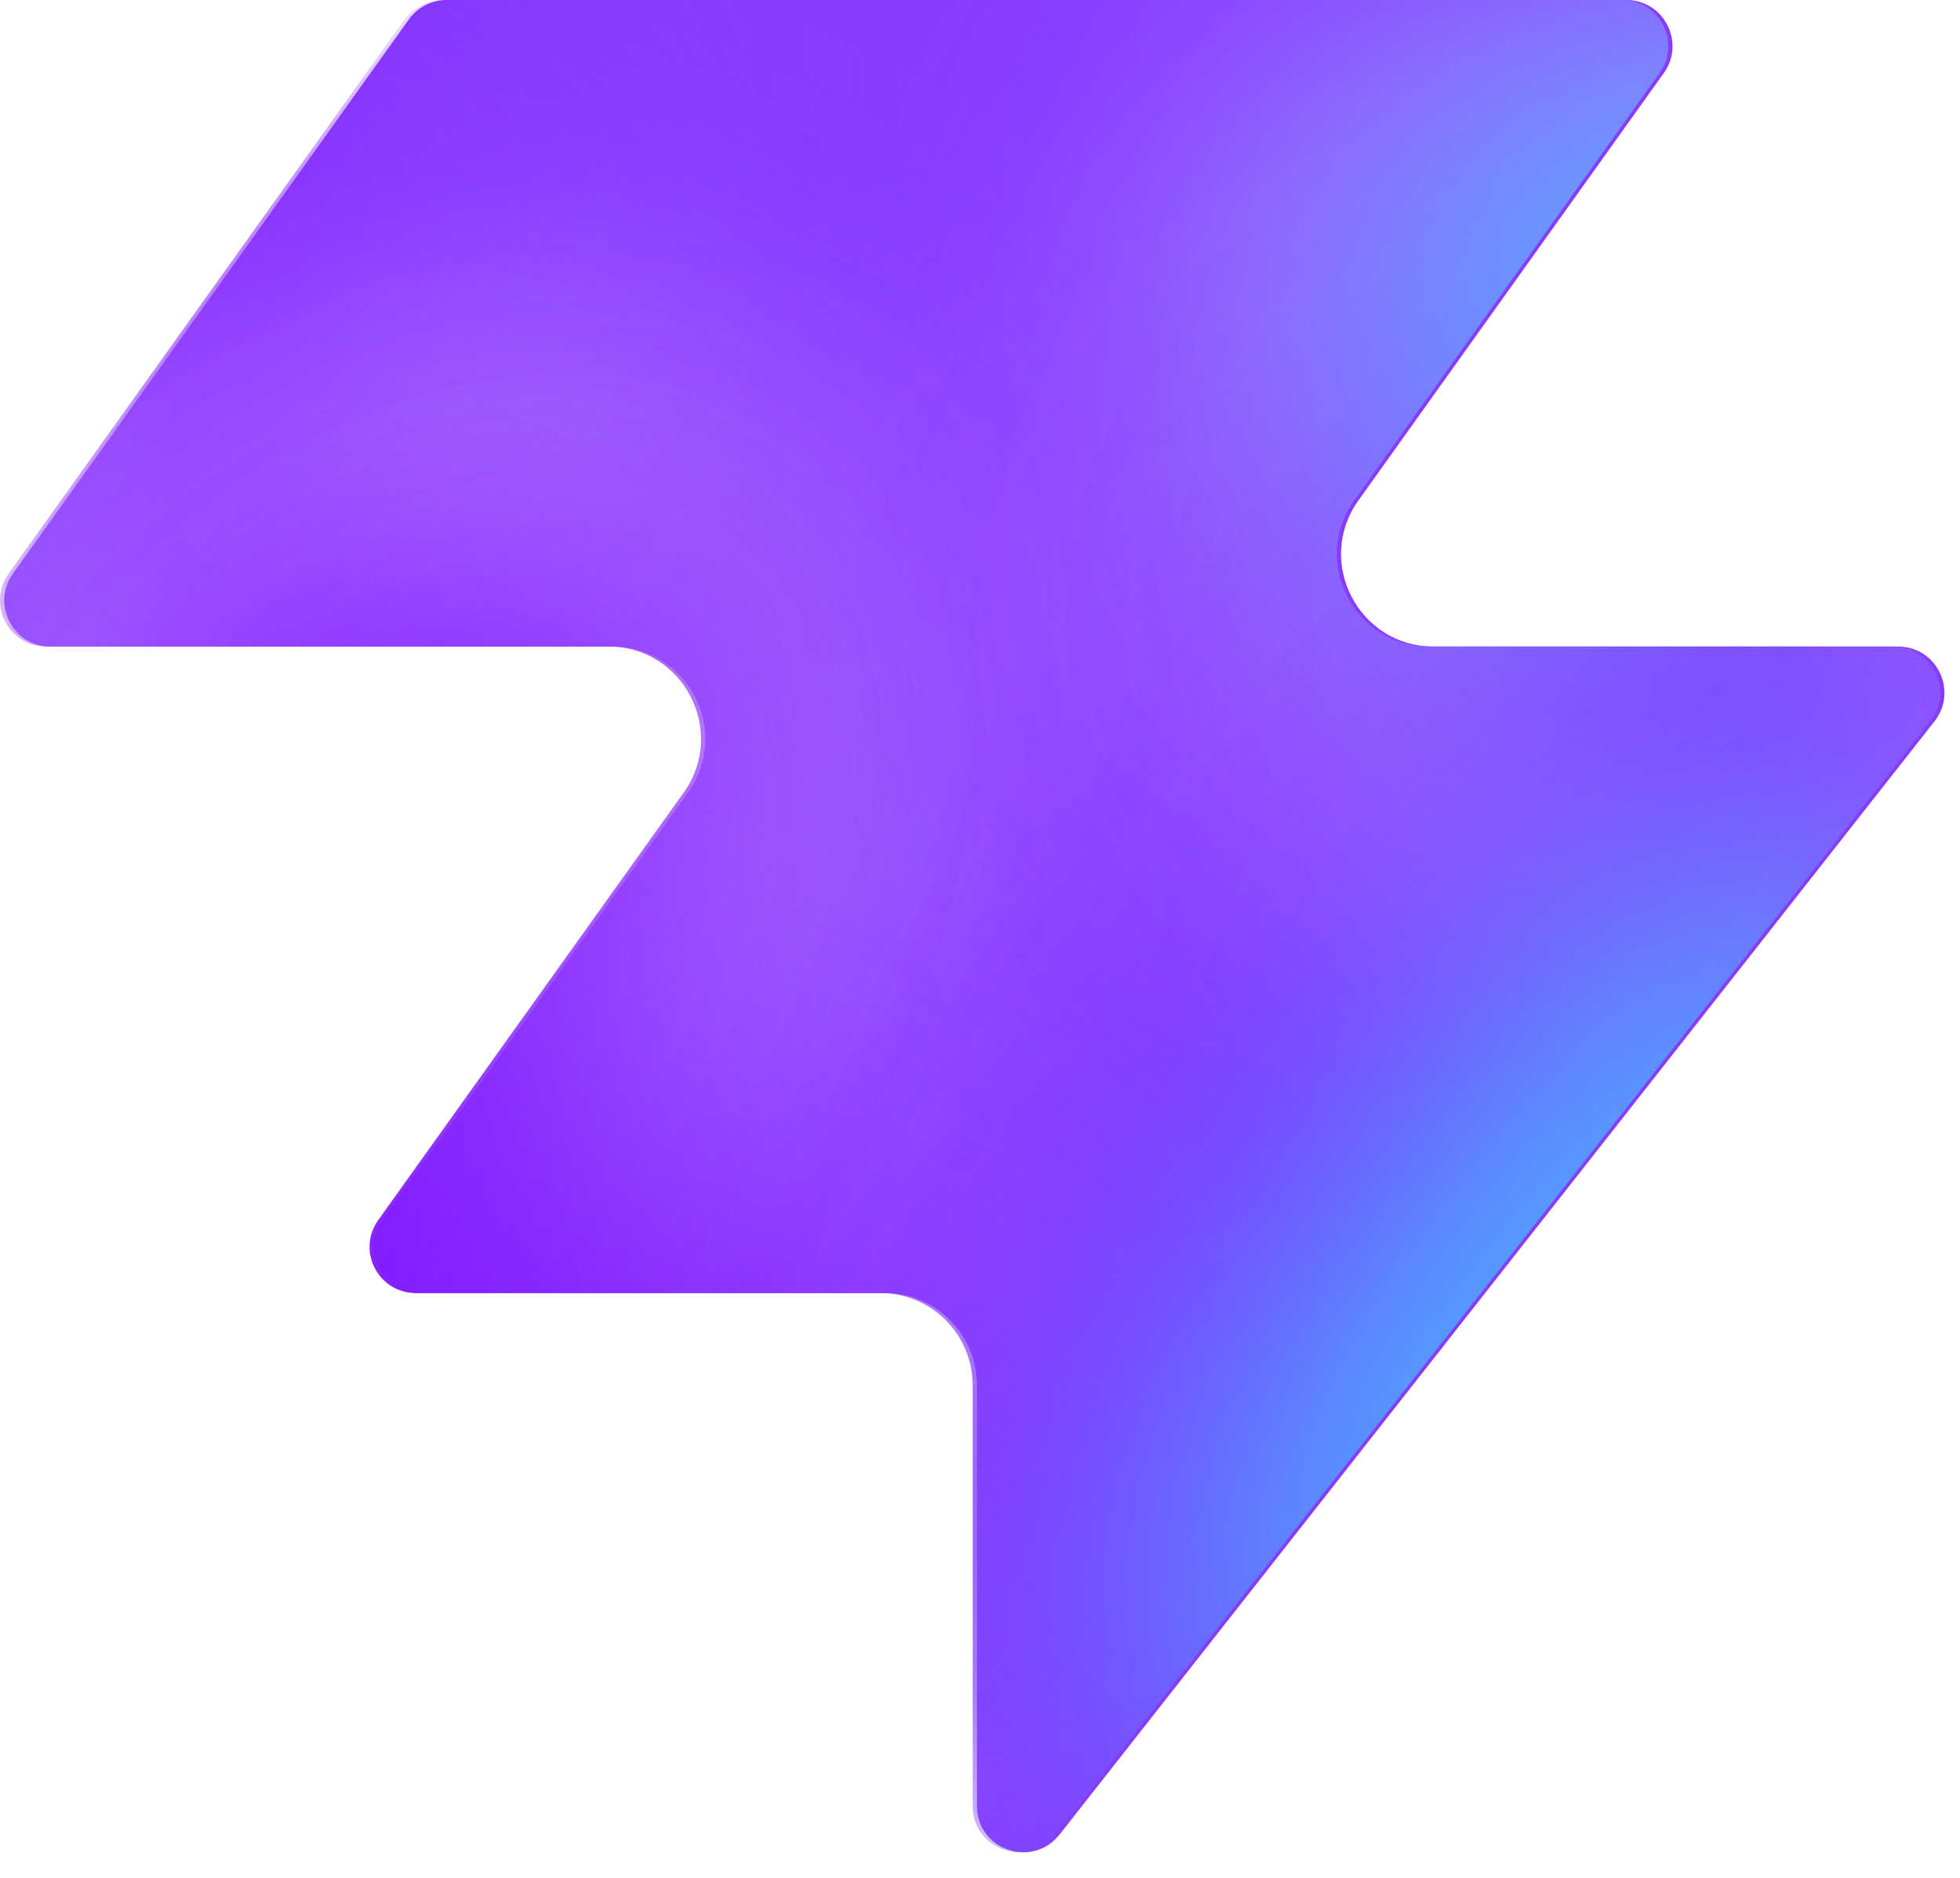
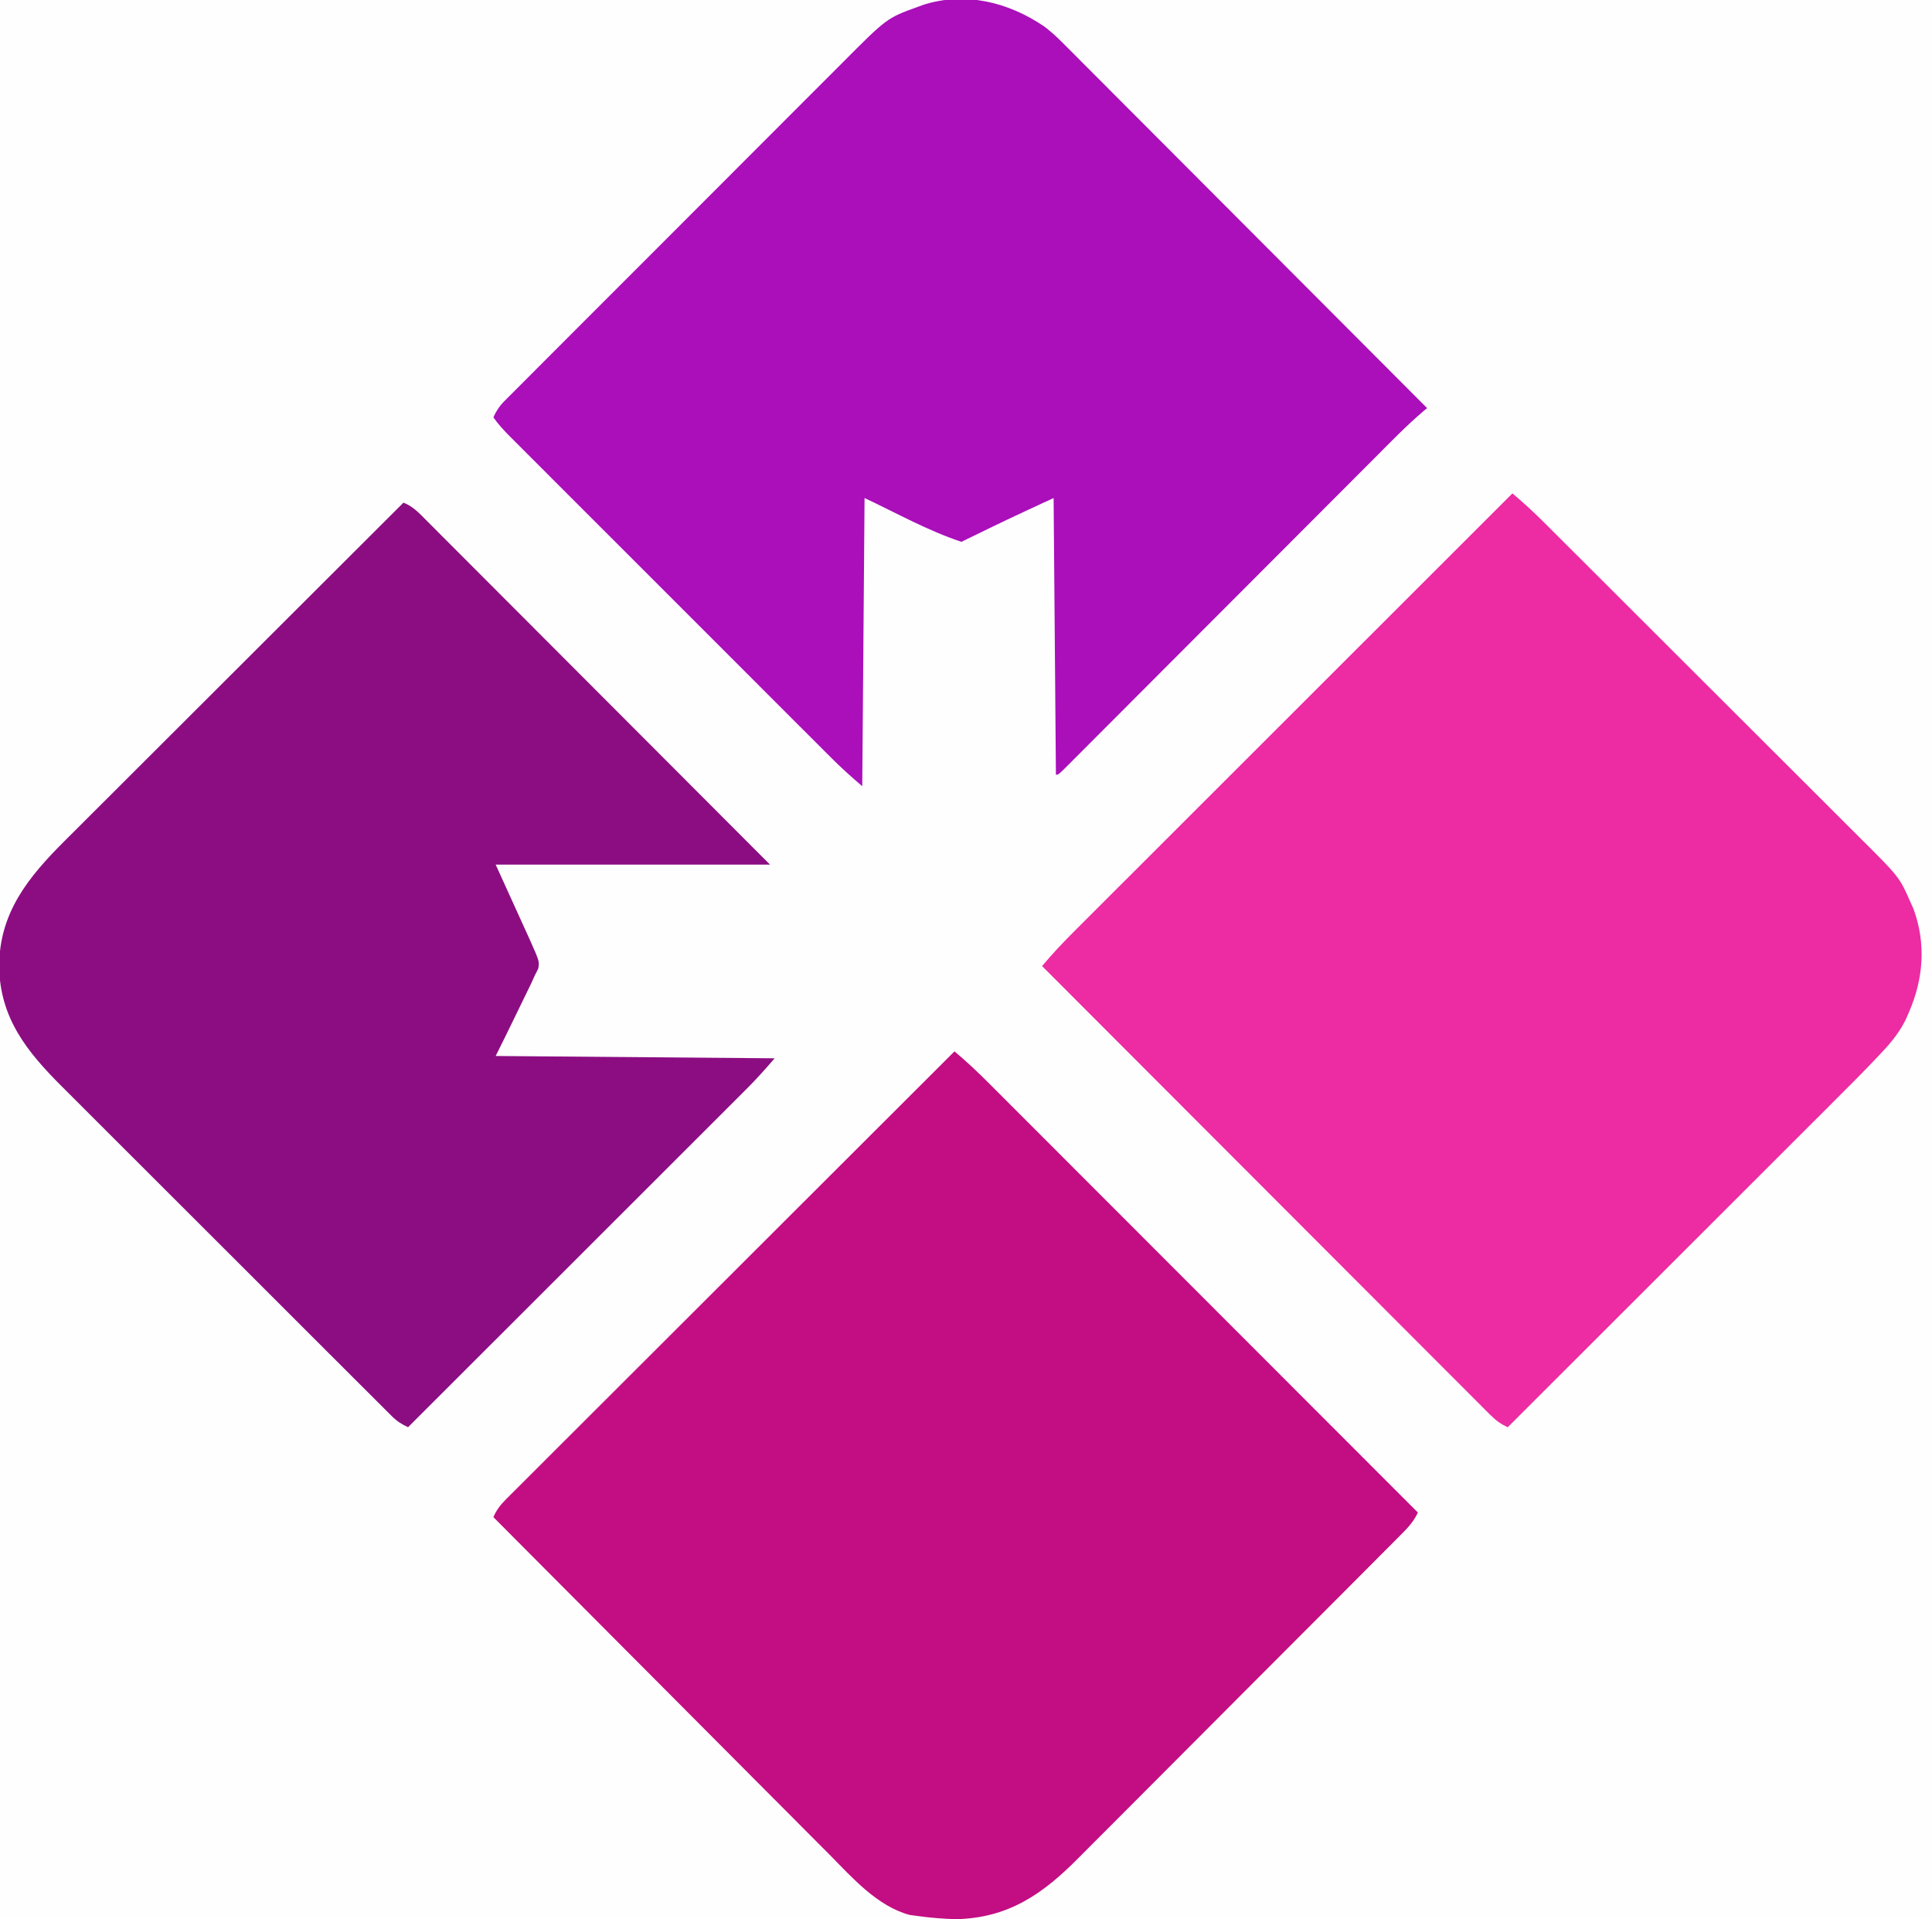
- <svg xmlns="http://www.w3.org/2000/svg" width="48" height="46" fill="none" viewBox="0 0 48 46">
-   <path fill="#863bff" d="M25.946 44.938c-.664.845-2.021.375-2.021-.698V33.937a2.26 2.26 0 0 0-2.262-2.262H10.287c-.92 0-1.456-1.04-.92-1.788l7.48-10.471c1.07-1.497 0-3.578-1.842-3.578H1.237c-.92 0-1.456-1.04-.92-1.788L10.013.474c.214-.297.556-.474.92-.474h28.894c.92 0 1.456 1.04.92 1.788l-7.48 10.471c-1.07 1.498 0 3.579 1.842 3.579h11.377c.943 0 1.473 1.088.89 1.83L25.947 44.94z" style="fill:#863bff;fill:color(display-p3 .525 .23 1);fill-opacity:1" />
-   <mask id="a" width="48" height="46" x="0" y="0" maskUnits="userSpaceOnUse" style="mask-type:alpha">
-     <path fill="#000" d="M25.842 44.938c-.664.844-2.021.375-2.021-.698V33.937a2.26 2.26 0 0 0-2.262-2.262H10.183c-.92 0-1.456-1.04-.92-1.788l7.48-10.471c1.07-1.498 0-3.579-1.842-3.579H1.133c-.92 0-1.456-1.04-.92-1.787L9.91.473c.214-.297.556-.474.92-.474h28.894c.92 0 1.456 1.04.92 1.788l-7.48 10.471c-1.07 1.498 0 3.578 1.842 3.578h11.377c.943 0 1.473 1.088.89 1.832L25.843 44.94z" style="fill:#000;fill-opacity:1" />
-   </mask>
-   <g mask="url(#a)">
-     <g filter="url(#b)">
-       <ellipse cx="5.508" cy="14.704" fill="#ede6ff" rx="5.508" ry="14.704" style="fill:#ede6ff;fill:color(display-p3 .927 .903 1);fill-opacity:1" transform="matrix(.00324 1 1 -.00324 -4.47 31.516)" />
-     </g>
-     <g filter="url(#c)">
-       <ellipse cx="10.399" cy="29.851" fill="#ede6ff" rx="10.399" ry="29.851" style="fill:#ede6ff;fill:color(display-p3 .927 .903 1);fill-opacity:1" transform="matrix(.00324 1 1 -.00324 -39.328 7.883)" />
-     </g>
-     <g filter="url(#d)">
-       <ellipse cx="5.508" cy="30.487" fill="#7e14ff" rx="5.508" ry="30.487" style="fill:#7e14ff;fill:color(display-p3 .492 .077 1);fill-opacity:1" transform="rotate(89.814 -25.913 -14.639)scale(1 -1)" />
-     </g>
-     <g filter="url(#e)">
-       <ellipse cx="5.508" cy="30.599" fill="#7e14ff" rx="5.508" ry="30.599" style="fill:#7e14ff;fill:color(display-p3 .492 .077 1);fill-opacity:1" transform="rotate(89.814 -32.644 -3.334)scale(1 -1)" />
-     </g>
-     <g filter="url(#f)">
-       <ellipse cx="5.508" cy="30.599" fill="#7e14ff" rx="5.508" ry="30.599" style="fill:#7e14ff;fill:color(display-p3 .492 .077 1);fill-opacity:1" transform="matrix(.00324 1 1 -.00324 -34.34 30.47)" />
-     </g>
-     <g filter="url(#g)">
-       <ellipse cx="14.072" cy="22.078" fill="#ede6ff" rx="14.072" ry="22.078" style="fill:#ede6ff;fill:color(display-p3 .927 .903 1);fill-opacity:1" transform="rotate(93.35 24.506 48.493)scale(-1 1)" />
-     </g>
-     <g filter="url(#h)">
-       <ellipse cx="3.47" cy="21.501" fill="#7e14ff" rx="3.47" ry="21.501" style="fill:#7e14ff;fill:color(display-p3 .492 .077 1);fill-opacity:1" transform="rotate(89.009 28.708 47.59)scale(-1 1)" />
-     </g>
-     <g filter="url(#i)">
-       <ellipse cx="3.47" cy="21.501" fill="#7e14ff" rx="3.47" ry="21.501" style="fill:#7e14ff;fill:color(display-p3 .492 .077 1);fill-opacity:1" transform="rotate(89.009 28.708 47.59)scale(-1 1)" />
-     </g>
-     <g filter="url(#j)">
-       <ellipse cx=".387" cy="8.972" fill="#7e14ff" rx="4.407" ry="29.108" style="fill:#7e14ff;fill:color(display-p3 .492 .077 1);fill-opacity:1" transform="rotate(39.51 .387 8.972)" />
-     </g>
-     <g filter="url(#k)">
-       <ellipse cx="47.523" cy="-6.092" fill="#7e14ff" rx="4.407" ry="29.108" style="fill:#7e14ff;fill:color(display-p3 .492 .077 1);fill-opacity:1" transform="rotate(37.892 47.523 -6.092)" />
-     </g>
-     <g filter="url(#l)">
-       <ellipse cx="41.412" cy="6.333" fill="#47bfff" rx="5.971" ry="9.665" style="fill:#47bfff;fill:color(display-p3 .28 .748 1);fill-opacity:1" transform="rotate(37.892 41.412 6.333)" />
-     </g>
-     <g filter="url(#m)">
-       <ellipse cx="-1.879" cy="38.332" fill="#7e14ff" rx="4.407" ry="29.108" style="fill:#7e14ff;fill:color(display-p3 .492 .077 1);fill-opacity:1" transform="rotate(37.892 -1.88 38.332)" />
-     </g>
-     <g filter="url(#n)">
-       <ellipse cx="-1.879" cy="38.332" fill="#7e14ff" rx="4.407" ry="29.108" style="fill:#7e14ff;fill:color(display-p3 .492 .077 1);fill-opacity:1" transform="rotate(37.892 -1.88 38.332)" />
-     </g>
-     <g filter="url(#o)">
-       <ellipse cx="35.651" cy="29.907" fill="#7e14ff" rx="4.407" ry="29.108" style="fill:#7e14ff;fill:color(display-p3 .492 .077 1);fill-opacity:1" transform="rotate(37.892 35.651 29.907)" />
-     </g>
-     <g filter="url(#p)">
-       <ellipse cx="38.418" cy="32.4" fill="#47bfff" rx="5.971" ry="15.297" style="fill:#47bfff;fill:color(display-p3 .28 .748 1);fill-opacity:1" transform="rotate(37.892 38.418 32.4)" />
-     </g>
-   </g>
-   <defs>
-     <filter id="b" width="60.045" height="41.654" x="-19.77" y="16.149" color-interpolation-filters="sRGB" filterUnits="userSpaceOnUse">
-       <feFlood flood-opacity="0" result="BackgroundImageFix" />
-       <feBlend in="SourceGraphic" in2="BackgroundImageFix" result="shape" />
-       <feGaussianBlur result="effect1_foregroundBlur_2002_17158" stdDeviation="7.659" />
-     </filter>
-     <filter id="c" width="90.34" height="51.437" x="-54.613" y="-7.533" color-interpolation-filters="sRGB" filterUnits="userSpaceOnUse">
-       <feFlood flood-opacity="0" result="BackgroundImageFix" />
-       <feBlend in="SourceGraphic" in2="BackgroundImageFix" result="shape" />
-       <feGaussianBlur result="effect1_foregroundBlur_2002_17158" stdDeviation="7.659" />
-     </filter>
-     <filter id="d" width="79.355" height="29.4" x="-49.64" y="2.03" color-interpolation-filters="sRGB" filterUnits="userSpaceOnUse">
-       <feFlood flood-opacity="0" result="BackgroundImageFix" />
-       <feBlend in="SourceGraphic" in2="BackgroundImageFix" result="shape" />
-       <feGaussianBlur result="effect1_foregroundBlur_2002_17158" stdDeviation="4.596" />
-     </filter>
-     <filter id="e" width="79.579" height="29.4" x="-45.045" y="20.029" color-interpolation-filters="sRGB" filterUnits="userSpaceOnUse">
-       <feFlood flood-opacity="0" result="BackgroundImageFix" />
-       <feBlend in="SourceGraphic" in2="BackgroundImageFix" result="shape" />
-       <feGaussianBlur result="effect1_foregroundBlur_2002_17158" stdDeviation="4.596" />
-     </filter>
-     <filter id="f" width="79.579" height="29.4" x="-43.513" y="21.178" color-interpolation-filters="sRGB" filterUnits="userSpaceOnUse">
-       <feFlood flood-opacity="0" result="BackgroundImageFix" />
-       <feBlend in="SourceGraphic" in2="BackgroundImageFix" result="shape" />
-       <feGaussianBlur result="effect1_foregroundBlur_2002_17158" stdDeviation="4.596" />
-     </filter>
-     <filter id="g" width="74.749" height="58.852" x="15.756" y="-17.901" color-interpolation-filters="sRGB" filterUnits="userSpaceOnUse">
-       <feFlood flood-opacity="0" result="BackgroundImageFix" />
-       <feBlend in="SourceGraphic" in2="BackgroundImageFix" result="shape" />
-       <feGaussianBlur result="effect1_foregroundBlur_2002_17158" stdDeviation="7.659" />
-     </filter>
-     <filter id="h" width="61.377" height="25.362" x="23.548" y="2.284" color-interpolation-filters="sRGB" filterUnits="userSpaceOnUse">
-       <feFlood flood-opacity="0" result="BackgroundImageFix" />
-       <feBlend in="SourceGraphic" in2="BackgroundImageFix" result="shape" />
-       <feGaussianBlur result="effect1_foregroundBlur_2002_17158" stdDeviation="4.596" />
-     </filter>
-     <filter id="i" width="61.377" height="25.362" x="23.548" y="2.284" color-interpolation-filters="sRGB" filterUnits="userSpaceOnUse">
-       <feFlood flood-opacity="0" result="BackgroundImageFix" />
-       <feBlend in="SourceGraphic" in2="BackgroundImageFix" result="shape" />
-       <feGaussianBlur result="effect1_foregroundBlur_2002_17158" stdDeviation="4.596" />
-     </filter>
-     <filter id="j" width="56.045" height="63.649" x="-27.636" y="-22.853" color-interpolation-filters="sRGB" filterUnits="userSpaceOnUse">
-       <feFlood flood-opacity="0" result="BackgroundImageFix" />
-       <feBlend in="SourceGraphic" in2="BackgroundImageFix" result="shape" />
-       <feGaussianBlur result="effect1_foregroundBlur_2002_17158" stdDeviation="4.596" />
-     </filter>
-     <filter id="k" width="54.814" height="64.646" x="20.116" y="-38.415" color-interpolation-filters="sRGB" filterUnits="userSpaceOnUse">
-       <feFlood flood-opacity="0" result="BackgroundImageFix" />
-       <feBlend in="SourceGraphic" in2="BackgroundImageFix" result="shape" />
-       <feGaussianBlur result="effect1_foregroundBlur_2002_17158" stdDeviation="4.596" />
-     </filter>
-     <filter id="l" width="33.541" height="35.313" x="24.641" y="-11.323" color-interpolation-filters="sRGB" filterUnits="userSpaceOnUse">
-       <feFlood flood-opacity="0" result="BackgroundImageFix" />
-       <feBlend in="SourceGraphic" in2="BackgroundImageFix" result="shape" />
-       <feGaussianBlur result="effect1_foregroundBlur_2002_17158" stdDeviation="4.596" />
-     </filter>
-     <filter id="m" width="54.814" height="64.646" x="-29.286" y="6.009" color-interpolation-filters="sRGB" filterUnits="userSpaceOnUse">
-       <feFlood flood-opacity="0" result="BackgroundImageFix" />
-       <feBlend in="SourceGraphic" in2="BackgroundImageFix" result="shape" />
-       <feGaussianBlur result="effect1_foregroundBlur_2002_17158" stdDeviation="4.596" />
-     </filter>
-     <filter id="n" width="54.814" height="64.646" x="-29.286" y="6.009" color-interpolation-filters="sRGB" filterUnits="userSpaceOnUse">
-       <feFlood flood-opacity="0" result="BackgroundImageFix" />
-       <feBlend in="SourceGraphic" in2="BackgroundImageFix" result="shape" />
-       <feGaussianBlur result="effect1_foregroundBlur_2002_17158" stdDeviation="4.596" />
-     </filter>
-     <filter id="o" width="54.814" height="64.646" x="8.244" y="-2.416" color-interpolation-filters="sRGB" filterUnits="userSpaceOnUse">
-       <feFlood flood-opacity="0" result="BackgroundImageFix" />
-       <feBlend in="SourceGraphic" in2="BackgroundImageFix" result="shape" />
-       <feGaussianBlur result="effect1_foregroundBlur_2002_17158" stdDeviation="4.596" />
-     </filter>
-     <filter id="p" width="39.409" height="43.623" x="18.713" y="10.588" color-interpolation-filters="sRGB" filterUnits="userSpaceOnUse">
-       <feFlood flood-opacity="0" result="BackgroundImageFix" />
-       <feBlend in="SourceGraphic" in2="BackgroundImageFix" result="shape" />
-       <feGaussianBlur result="effect1_foregroundBlur_2002_17158" stdDeviation="4.596" />
-     </filter>
-   </defs>
+ <svg xmlns="http://www.w3.org/2000/svg" version="1.1" width="838" height="832">
+   <path d="M0 0 C276.54 0 553.08 0 838 0 C838 274.56 838 549.12 838 832 C561.46 832 284.92 832 0 832 C0 557.44 0 282.88 0 0 Z " fill="#FEFEFE" transform="translate(0,0)" />
+   <path d="M0 0 C4.786 3.996 9.312 8.165 13.717 12.577 C14.355 13.212 14.993 13.847 15.651 14.501 C17.771 16.613 19.887 18.728 22.004 20.843 C23.53 22.365 25.057 23.886 26.584 25.408 C30.718 29.529 34.85 33.654 38.98 37.78 C41.564 40.361 44.148 42.94 46.732 45.52 C54.826 53.601 62.918 61.683 71.007 69.768 C80.33 79.086 89.658 88.397 98.993 97.703 C106.219 104.908 113.44 112.119 120.657 119.334 C124.962 123.638 129.27 127.94 133.583 132.236 C137.641 136.277 141.692 140.326 145.738 144.38 C147.219 145.862 148.703 147.341 150.189 148.818 C167.905 166.423 167.905 166.423 172.812 177.625 C173.19 178.463 173.568 179.301 173.957 180.164 C179.471 195.156 178.33 210.517 172 225 C171.589 225.962 171.178 226.923 170.754 227.914 C168.167 233.242 164.803 237.552 160.765 241.849 C160.243 242.409 159.721 242.968 159.184 243.545 C152.388 250.785 145.347 257.785 138.317 264.796 C136.778 266.335 135.24 267.874 133.701 269.413 C129.564 273.55 125.423 277.685 121.282 281.819 C116.94 286.155 112.601 290.493 108.262 294.831 C100.062 303.028 91.859 311.223 83.656 319.416 C74.309 328.751 64.966 338.09 55.622 347.428 C36.418 366.622 17.21 385.812 -2 405 C-5.089 403.624 -7.2 402.049 -9.584 399.662 C-10.282 398.968 -10.98 398.274 -11.699 397.56 C-12.457 396.795 -13.216 396.03 -13.998 395.243 C-14.81 394.432 -15.622 393.622 -16.458 392.787 C-18.71 390.538 -20.958 388.284 -23.204 386.028 C-25.627 383.597 -28.056 381.171 -30.484 378.744 C-34.69 374.539 -38.892 370.331 -43.092 366.12 C-49.164 360.031 -55.242 353.948 -61.321 347.867 C-71.183 338 -81.041 328.129 -90.896 318.254 C-100.47 308.662 -110.046 299.072 -119.625 289.485 C-120.215 288.894 -120.806 288.303 -121.414 287.694 C-124.376 284.73 -127.338 281.766 -130.299 278.801 C-154.873 254.207 -179.439 229.606 -204 205 C-199.499 199.607 -194.737 194.597 -189.762 189.641 C-188.541 188.42 -188.541 188.42 -187.296 187.173 C-184.581 184.456 -181.862 181.743 -179.143 179.03 C-177.191 177.078 -175.24 175.126 -173.288 173.174 C-169.093 168.978 -164.895 164.784 -160.697 160.591 C-154.626 154.529 -148.559 148.464 -142.492 142.398 C-132.647 132.556 -122.801 122.716 -112.953 112.877 C-103.389 103.323 -93.826 93.767 -84.265 84.21 C-83.675 83.621 -83.085 83.031 -82.478 82.424 C-79.518 79.466 -76.559 76.508 -73.6 73.55 C-49.07 49.03 -24.536 24.514 0 0 Z " fill="#ED2BA2" transform="translate(656,214)" />
+   <path d="M0 0 C5.336 4.457 10.302 9.162 15.207 14.087 C16.005 14.884 16.803 15.681 17.626 16.503 C20.287 19.163 22.945 21.826 25.603 24.49 C27.515 26.402 29.428 28.314 31.34 30.226 C35.451 34.337 39.56 38.449 43.668 42.562 C49.607 48.51 55.549 54.454 61.492 60.398 C71.134 70.043 80.775 79.69 90.414 89.338 C99.774 98.708 109.136 108.077 118.499 117.444 C119.076 118.022 119.654 118.6 120.249 119.195 C123.147 122.094 126.045 124.994 128.943 127.893 C152.965 151.925 176.984 175.962 201 200 C199.047 204.264 196.098 207.189 192.811 210.463 C192.169 211.11 191.527 211.758 190.866 212.424 C188.71 214.595 186.547 216.759 184.384 218.923 C182.837 220.477 181.292 222.031 179.746 223.585 C175.542 227.811 171.331 232.031 167.119 236.249 C164.485 238.887 161.852 241.526 159.22 244.165 C150.503 252.904 141.783 261.639 133.057 270.368 C132.586 270.839 132.116 271.31 131.631 271.794 C130.925 272.501 130.925 272.501 130.204 273.222 C122.589 280.841 114.986 288.471 107.388 296.106 C99.574 303.958 91.751 311.801 83.918 319.634 C79.526 324.027 75.138 328.423 70.76 332.83 C66.635 336.981 62.498 341.12 58.352 345.25 C56.839 346.762 55.33 348.277 53.825 349.797 C38.432 365.345 23.51 375.888 0.688 376.375 C-4.768 376.222 -10.159 375.813 -15.562 375.062 C-17.483 374.801 -17.483 374.801 -19.441 374.535 C-33.641 370.701 -44.52 358.173 -54.46 348.107 C-56.057 346.509 -57.656 344.911 -59.255 343.315 C-63.558 339.013 -67.847 334.695 -72.132 330.375 C-76.626 325.85 -81.134 321.339 -85.641 316.826 C-93.192 309.261 -100.734 301.688 -108.27 294.107 C-116.026 286.305 -123.787 278.509 -131.555 270.719 C-132.035 270.238 -132.516 269.756 -133.01 269.26 C-135.42 266.844 -137.83 264.428 -140.239 262.012 C-160.176 242.024 -180.094 222.018 -200 202 C-198.624 198.911 -197.049 196.8 -194.662 194.416 C-193.968 193.718 -193.274 193.02 -192.56 192.301 C-191.795 191.543 -191.03 190.784 -190.243 190.002 C-189.432 189.19 -188.622 188.378 -187.787 187.542 C-185.538 185.29 -183.284 183.042 -181.028 180.796 C-178.597 178.373 -176.171 175.944 -173.744 173.516 C-169.539 169.31 -165.331 165.108 -161.12 160.908 C-155.031 154.836 -148.948 148.758 -142.867 142.679 C-133 132.817 -123.129 122.959 -113.254 113.104 C-103.662 103.53 -94.072 93.954 -84.485 84.375 C-83.894 83.785 -83.303 83.194 -82.694 82.586 C-79.73 79.624 -76.766 76.662 -73.801 73.701 C-49.207 49.127 -24.606 24.561 0 0 Z " fill="#C30D82" transform="translate(414,456)" />
+   <path d="M0 0 C3.51 2.553 6.517 5.474 9.558 8.559 C10.559 9.557 10.559 9.557 11.581 10.575 C13.795 12.783 15.997 15.002 18.2 17.221 C19.793 18.816 21.387 20.409 22.982 22.002 C27.294 26.314 31.597 30.634 35.898 34.956 C40.403 39.479 44.916 43.994 49.428 48.51 C56.997 56.088 64.562 63.671 72.122 71.258 C79.9 79.064 87.682 86.867 95.468 94.666 C95.949 95.147 96.429 95.628 96.924 96.124 C99.335 98.538 101.745 100.953 104.156 103.367 C122.74 121.98 141.315 140.602 159.882 159.231 C162.033 161.389 164.184 163.547 166.339 165.701 C165.933 166.035 165.528 166.369 165.111 166.714 C157.487 173.186 150.546 180.37 143.493 187.449 C141.996 188.948 140.499 190.446 139.002 191.944 C135.791 195.158 132.582 198.374 129.374 201.591 C124.305 206.673 119.233 211.751 114.16 216.828 C103.404 227.595 92.653 238.367 81.901 249.138 C70.27 260.792 58.638 272.445 47 284.093 C41.952 289.146 36.907 294.201 31.863 299.259 C28.736 302.393 25.608 305.525 22.478 308.656 C21.022 310.114 19.566 311.574 18.111 313.034 C16.135 315.018 14.156 316.998 12.176 318.978 C11.593 319.564 11.01 320.151 10.409 320.755 C6.453 324.701 6.453 324.701 5.339 324.701 C5.009 285.101 4.679 245.501 4.339 204.701 C-15.754 214.008 -15.754 214.008 -35.661 223.701 C-50.239 218.842 -63.767 211.262 -77.661 204.701 C-77.991 245.951 -78.321 287.201 -78.661 329.701 C-83.357 325.676 -87.83 321.677 -92.177 317.312 C-92.794 316.697 -93.41 316.082 -94.045 315.449 C-96.092 313.406 -98.135 311.36 -100.178 309.314 C-101.652 307.841 -103.126 306.369 -104.6 304.897 C-108.589 300.912 -112.576 296.924 -116.562 292.935 C-120.736 288.758 -124.913 284.583 -129.089 280.408 C-136.099 273.401 -143.106 266.392 -150.111 259.381 C-158.213 251.274 -166.318 243.171 -174.424 235.07 C-181.388 228.111 -188.349 221.151 -195.309 214.188 C-199.464 210.031 -203.621 205.875 -207.779 201.72 C-211.685 197.817 -215.588 193.911 -219.49 190.004 C-220.923 188.569 -222.357 187.136 -223.792 185.703 C-225.748 183.75 -227.701 181.793 -229.653 179.836 C-230.223 179.268 -230.793 178.7 -231.381 178.115 C-234.035 175.447 -236.51 172.794 -238.661 169.701 C-237.385 166.907 -236.065 164.854 -233.897 162.683 C-233.332 162.111 -232.766 161.54 -232.184 160.951 C-231.562 160.333 -230.94 159.715 -230.3 159.079 C-229.31 158.083 -229.31 158.083 -228.299 157.067 C-226.081 154.838 -223.855 152.617 -221.63 150.395 C-220.04 148.8 -218.45 147.205 -216.86 145.61 C-212.536 141.272 -208.205 136.941 -203.873 132.611 C-200.256 128.995 -196.642 125.376 -193.027 121.757 C-184.008 112.725 -174.982 103.7 -165.953 94.678 C-158.125 86.855 -150.306 79.025 -142.49 71.19 C-134.457 63.137 -126.418 55.091 -118.373 47.049 C-113.86 42.538 -109.35 38.025 -104.844 33.506 C-100.603 29.251 -96.354 25.004 -92.099 20.763 C-90.543 19.209 -88.989 17.653 -87.439 16.094 C-67.976 -3.466 -67.976 -3.466 -54.661 -8.299 C-53.843 -8.598 -53.024 -8.897 -52.181 -9.205 C-34.006 -15.004 -15.427 -10.392 0 0 Z " fill="#AA0FBA" transform="translate(452.6613,11.29905)" />
+   <path d="M0 0 C4.249 1.65 7.09 4.817 10.231 7.991 C10.853 8.611 11.475 9.231 12.116 9.871 C14.202 11.953 16.281 14.043 18.36 16.133 C19.852 17.626 21.346 19.119 22.839 20.611 C26.897 24.669 30.949 28.732 35 32.797 C39.236 37.046 43.479 41.289 47.72 45.533 C55.756 53.576 63.787 61.623 71.817 69.673 C80.945 78.823 90.079 87.968 99.213 97.112 C116.698 114.617 134.178 132.128 151.653 149.644 C154.101 152.097 156.549 154.549 159 157 C119.73 157 80.46 157 40 157 C44.95 167.89 49.9 178.78 55 190 C59 199 59 199 58.447 202.143 C57.97 203.086 57.492 204.028 57 205 C56.517 206.072 56.033 207.144 55.535 208.248 C54.978 209.393 54.421 210.539 53.848 211.719 C53.547 212.34 53.246 212.961 52.936 213.6 C51.982 215.569 51.022 217.534 50.062 219.5 C49.422 220.819 48.782 222.138 48.143 223.457 C45.458 228.987 42.749 234.502 40 240 C79.93 240.33 119.86 240.66 161 241 C156.932 245.746 152.884 250.259 148.47 254.65 C147.84 255.281 147.21 255.912 146.561 256.562 C144.468 258.657 142.371 260.748 140.274 262.84 C138.765 264.348 137.257 265.856 135.749 267.365 C131.667 271.447 127.582 275.526 123.496 279.605 C119.223 283.873 114.952 288.143 110.68 292.413 C102.597 300.493 94.511 308.571 86.424 316.648 C77.216 325.845 68.01 335.046 58.804 344.246 C39.873 363.167 20.937 382.085 2 401 C-0.761 399.736 -2.809 398.441 -4.956 396.299 C-5.513 395.747 -6.071 395.195 -6.645 394.627 C-7.247 394.021 -7.85 393.415 -8.47 392.791 C-9.118 392.147 -9.766 391.503 -10.433 390.839 C-12.606 388.676 -14.773 386.506 -16.939 384.336 C-18.494 382.785 -20.05 381.234 -21.606 379.684 C-25.836 375.468 -30.06 371.244 -34.282 367.02 C-37.809 363.492 -41.338 359.967 -44.868 356.442 C-53.676 347.646 -62.479 338.843 -71.278 330.037 C-78.906 322.403 -86.543 314.778 -94.184 307.156 C-102.037 299.322 -109.885 291.482 -117.728 283.636 C-122.127 279.235 -126.529 274.836 -130.936 270.442 C-135.085 266.306 -139.227 262.162 -143.364 258.012 C-144.879 256.495 -146.396 254.98 -147.917 253.468 C-163.23 238.232 -174.984 223.72 -175.375 201.312 C-175.356 177.82 -162.725 162.467 -146.978 146.729 C-145.515 145.273 -144.051 143.817 -142.588 142.361 C-141.03 140.803 -139.472 139.245 -137.914 137.687 C-133.709 133.48 -129.497 129.28 -125.284 125.081 C-120.874 120.683 -116.469 116.28 -112.063 111.877 C-104.204 104.023 -96.34 96.173 -88.473 88.326 C-81.335 81.205 -74.199 74.081 -67.065 66.956 C-66.596 66.486 -66.126 66.017 -65.642 65.533 C-63.284 63.179 -60.927 60.824 -58.57 58.469 C-39.053 38.973 -19.529 19.484 0 0 Z " fill="#8C0D82" transform="translate(175,218)" />
</svg>
